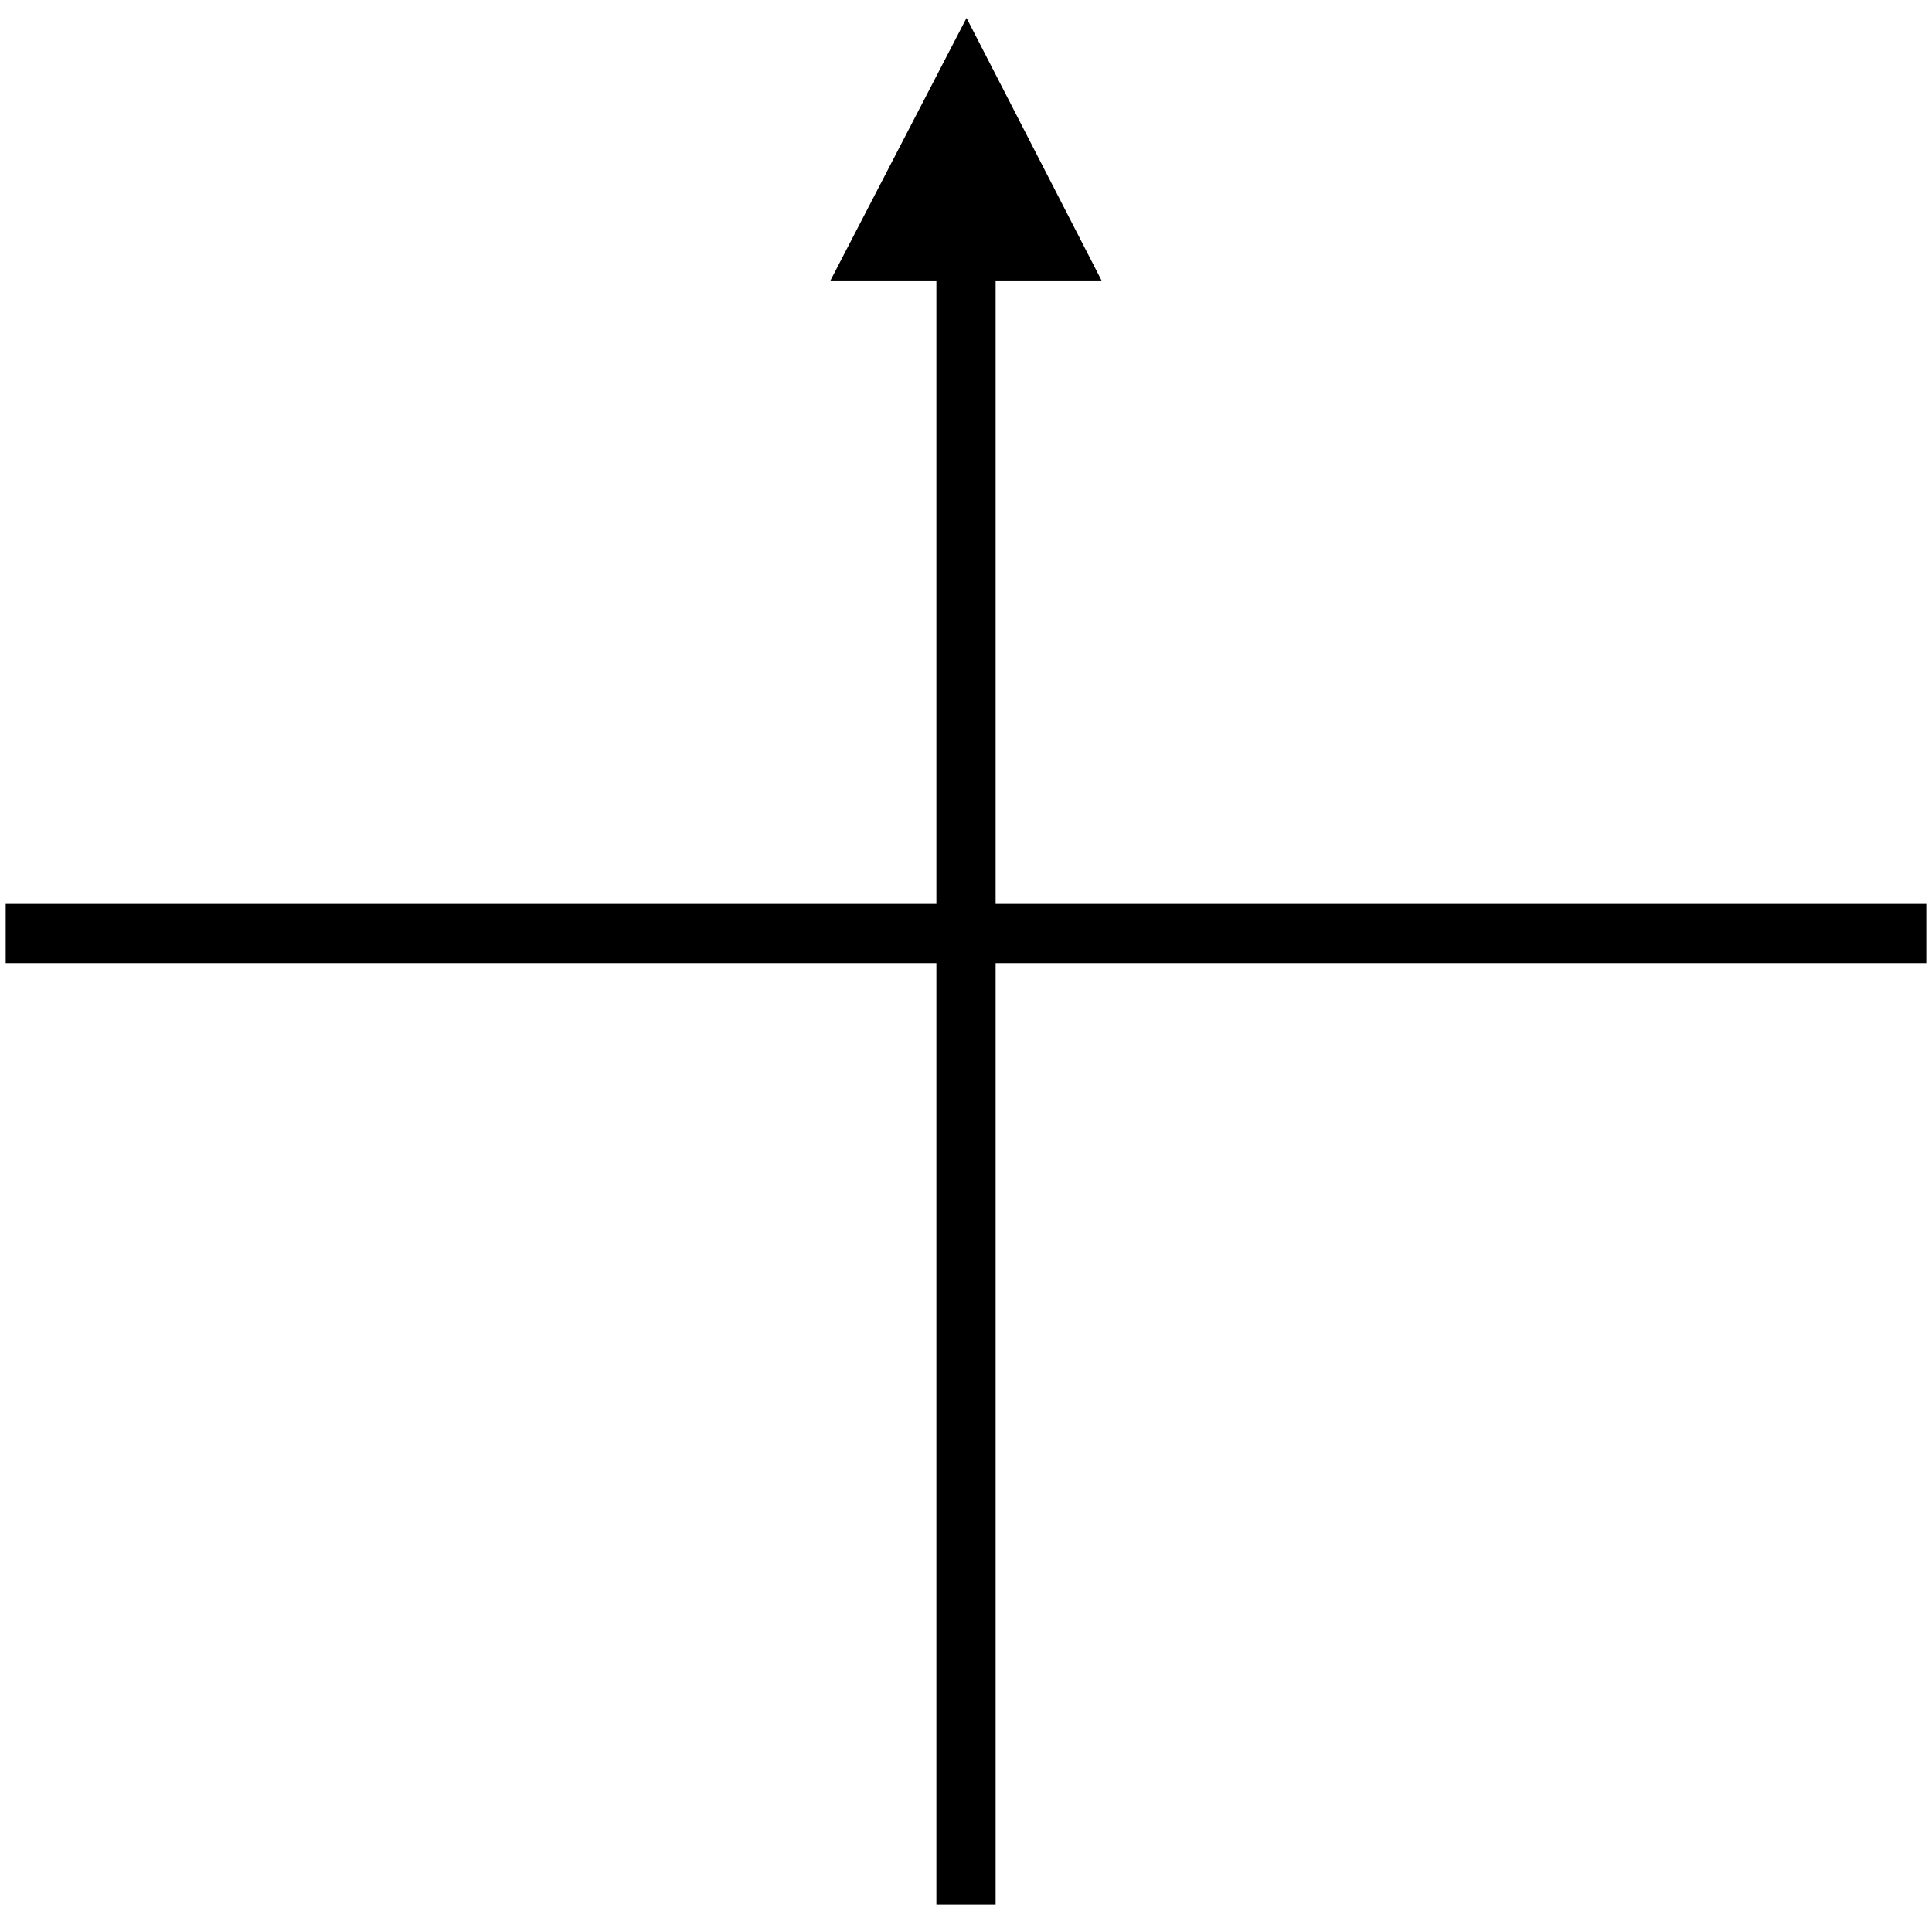
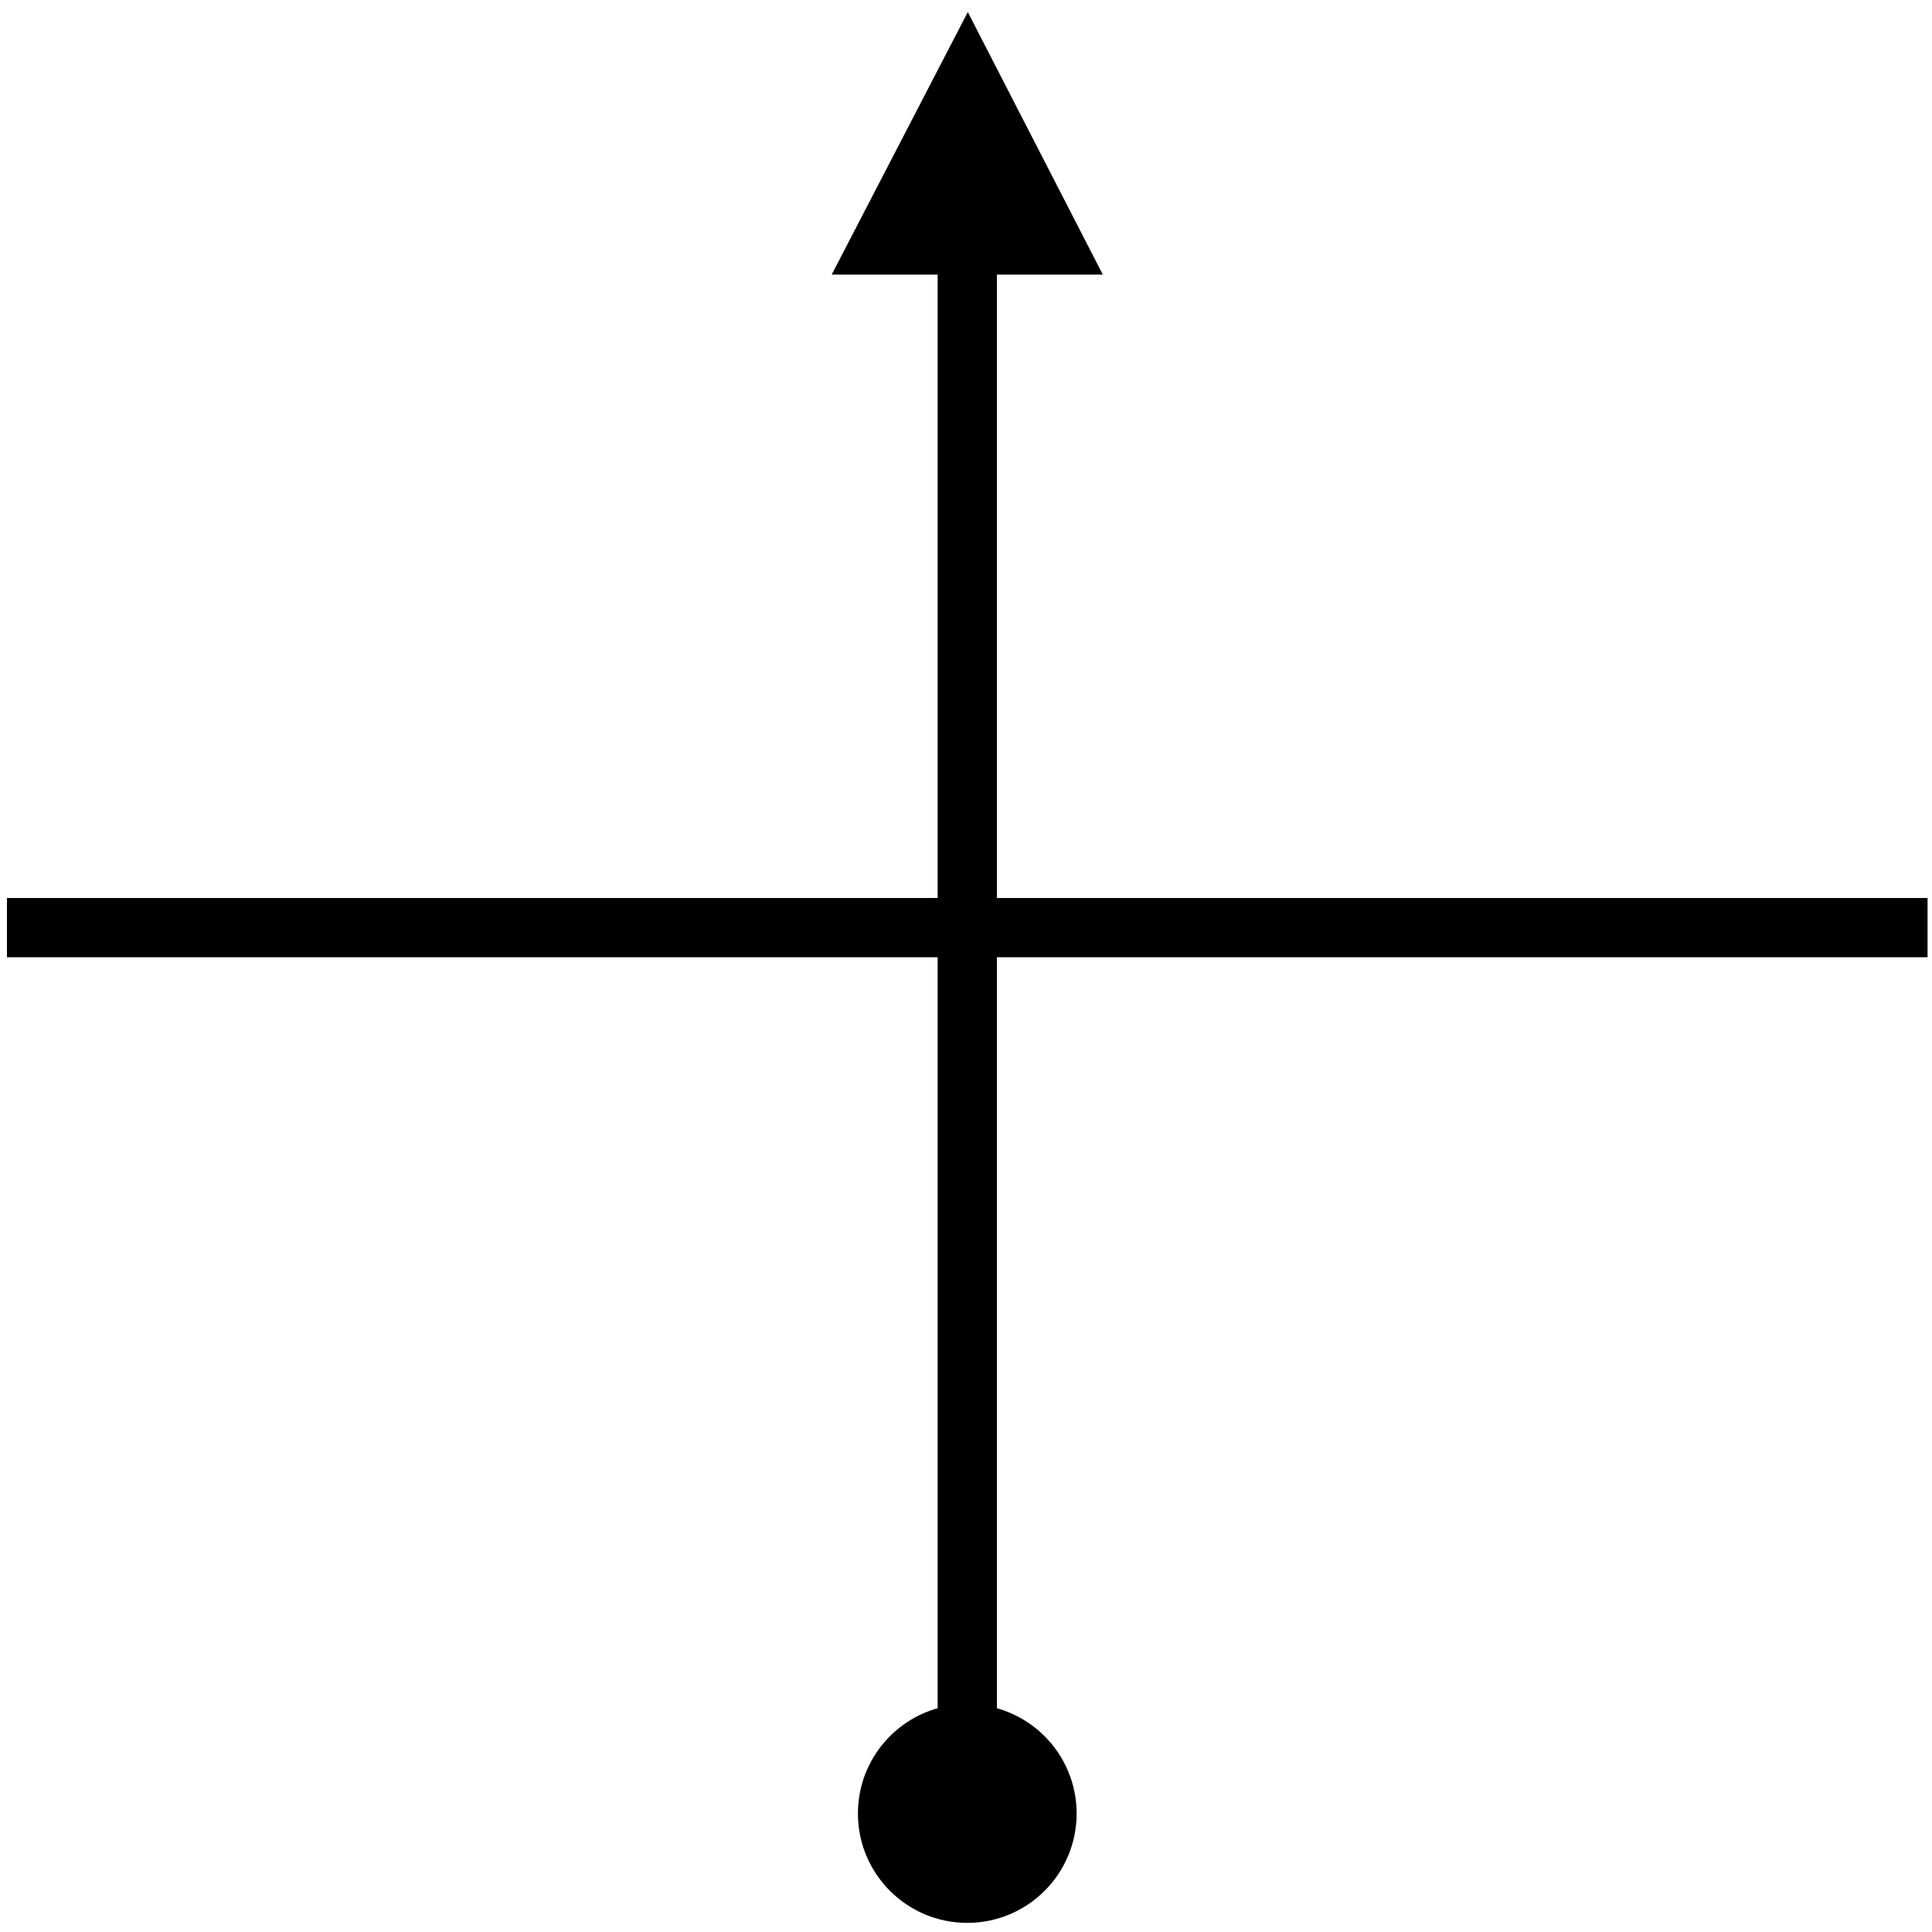
<svg xmlns="http://www.w3.org/2000/svg" width="500" height="500" viewBox="0 0 132.292 132.292" version="1.1" id="svg1">
  <defs id="defs1">
    <marker style="overflow:visible" id="Dot" refX="0" refY="0" orient="auto" markerWidth="1" markerHeight="1" viewBox="0 0 1 1" preserveAspectRatio="xMidYMid">
      <path transform="scale(0.5)" style="fill:context-stroke;fill-rule:evenodd;stroke:none" d="M 5,0 C 5,2.76 2.76,5 0,5 -2.76,5 -5,2.76 -5,0 c 0,-2.76 2.3,-5 5,-5 2.76,0 5,2.24 5,5 z" id="path17" />
    </marker>
    <marker style="overflow:visible" id="Triangle" refX="0" refY="0" orient="auto-start-reverse" markerWidth="1" markerHeight="1" viewBox="0 0 1 1" preserveAspectRatio="xMidYMid">
      <path transform="scale(0.5)" style="fill:context-stroke;fill-rule:evenodd;stroke:context-stroke;stroke-width:1pt" d="M 5.77,0 -2.88,5 V -5 Z" id="path135" />
    </marker>
  </defs>
-   <rect style="fill:#000000;fill-opacity:1;stroke:none;stroke-width:0;stroke-dasharray:none" id="rect1" width="4.056" height="113.415" x="64.118" y="17.004" />
-   <rect style="fill:#000000;fill-opacity:1;stroke:none;stroke-width:0;stroke-dasharray:none" id="rect1-5-9" width="4.056" height="131.512" x="61.893" y="-131.902" transform="rotate(90)" />
-   <path style="fill:#000000;fill-opacity:1;stroke:none;stroke-width:0;stroke-dasharray:none" d="M 66.183,1.23 75.428,19.207 H 56.864 Z" id="path4" />
+   <rect style="fill:#000000;fill-opacity:1;stroke:none;stroke-width:0;stroke-dasharray:none" id="rect1" width="4.056" height="113.415" x="64.205" y="16.601" />
+   <rect style="fill:#000000;fill-opacity:1;stroke:none;stroke-width:0;stroke-dasharray:none" id="rect1-5-9" width="4.056" height="131.512" x="61.49" y="-131.988" transform="rotate(90)" />
+   <circle style="fill:#000000;fill-opacity:1;stroke:none;stroke-width:0;stroke-dasharray:none" id="path3-3" cx="66.233" cy="124.179" r="7.488" />
+   <path style="fill:#000000;fill-opacity:1;stroke:none;stroke-width:0;stroke-dasharray:none" d="M 66.269,0.826 75.515,18.804 H 56.95 Z" id="path4" />
</svg>
